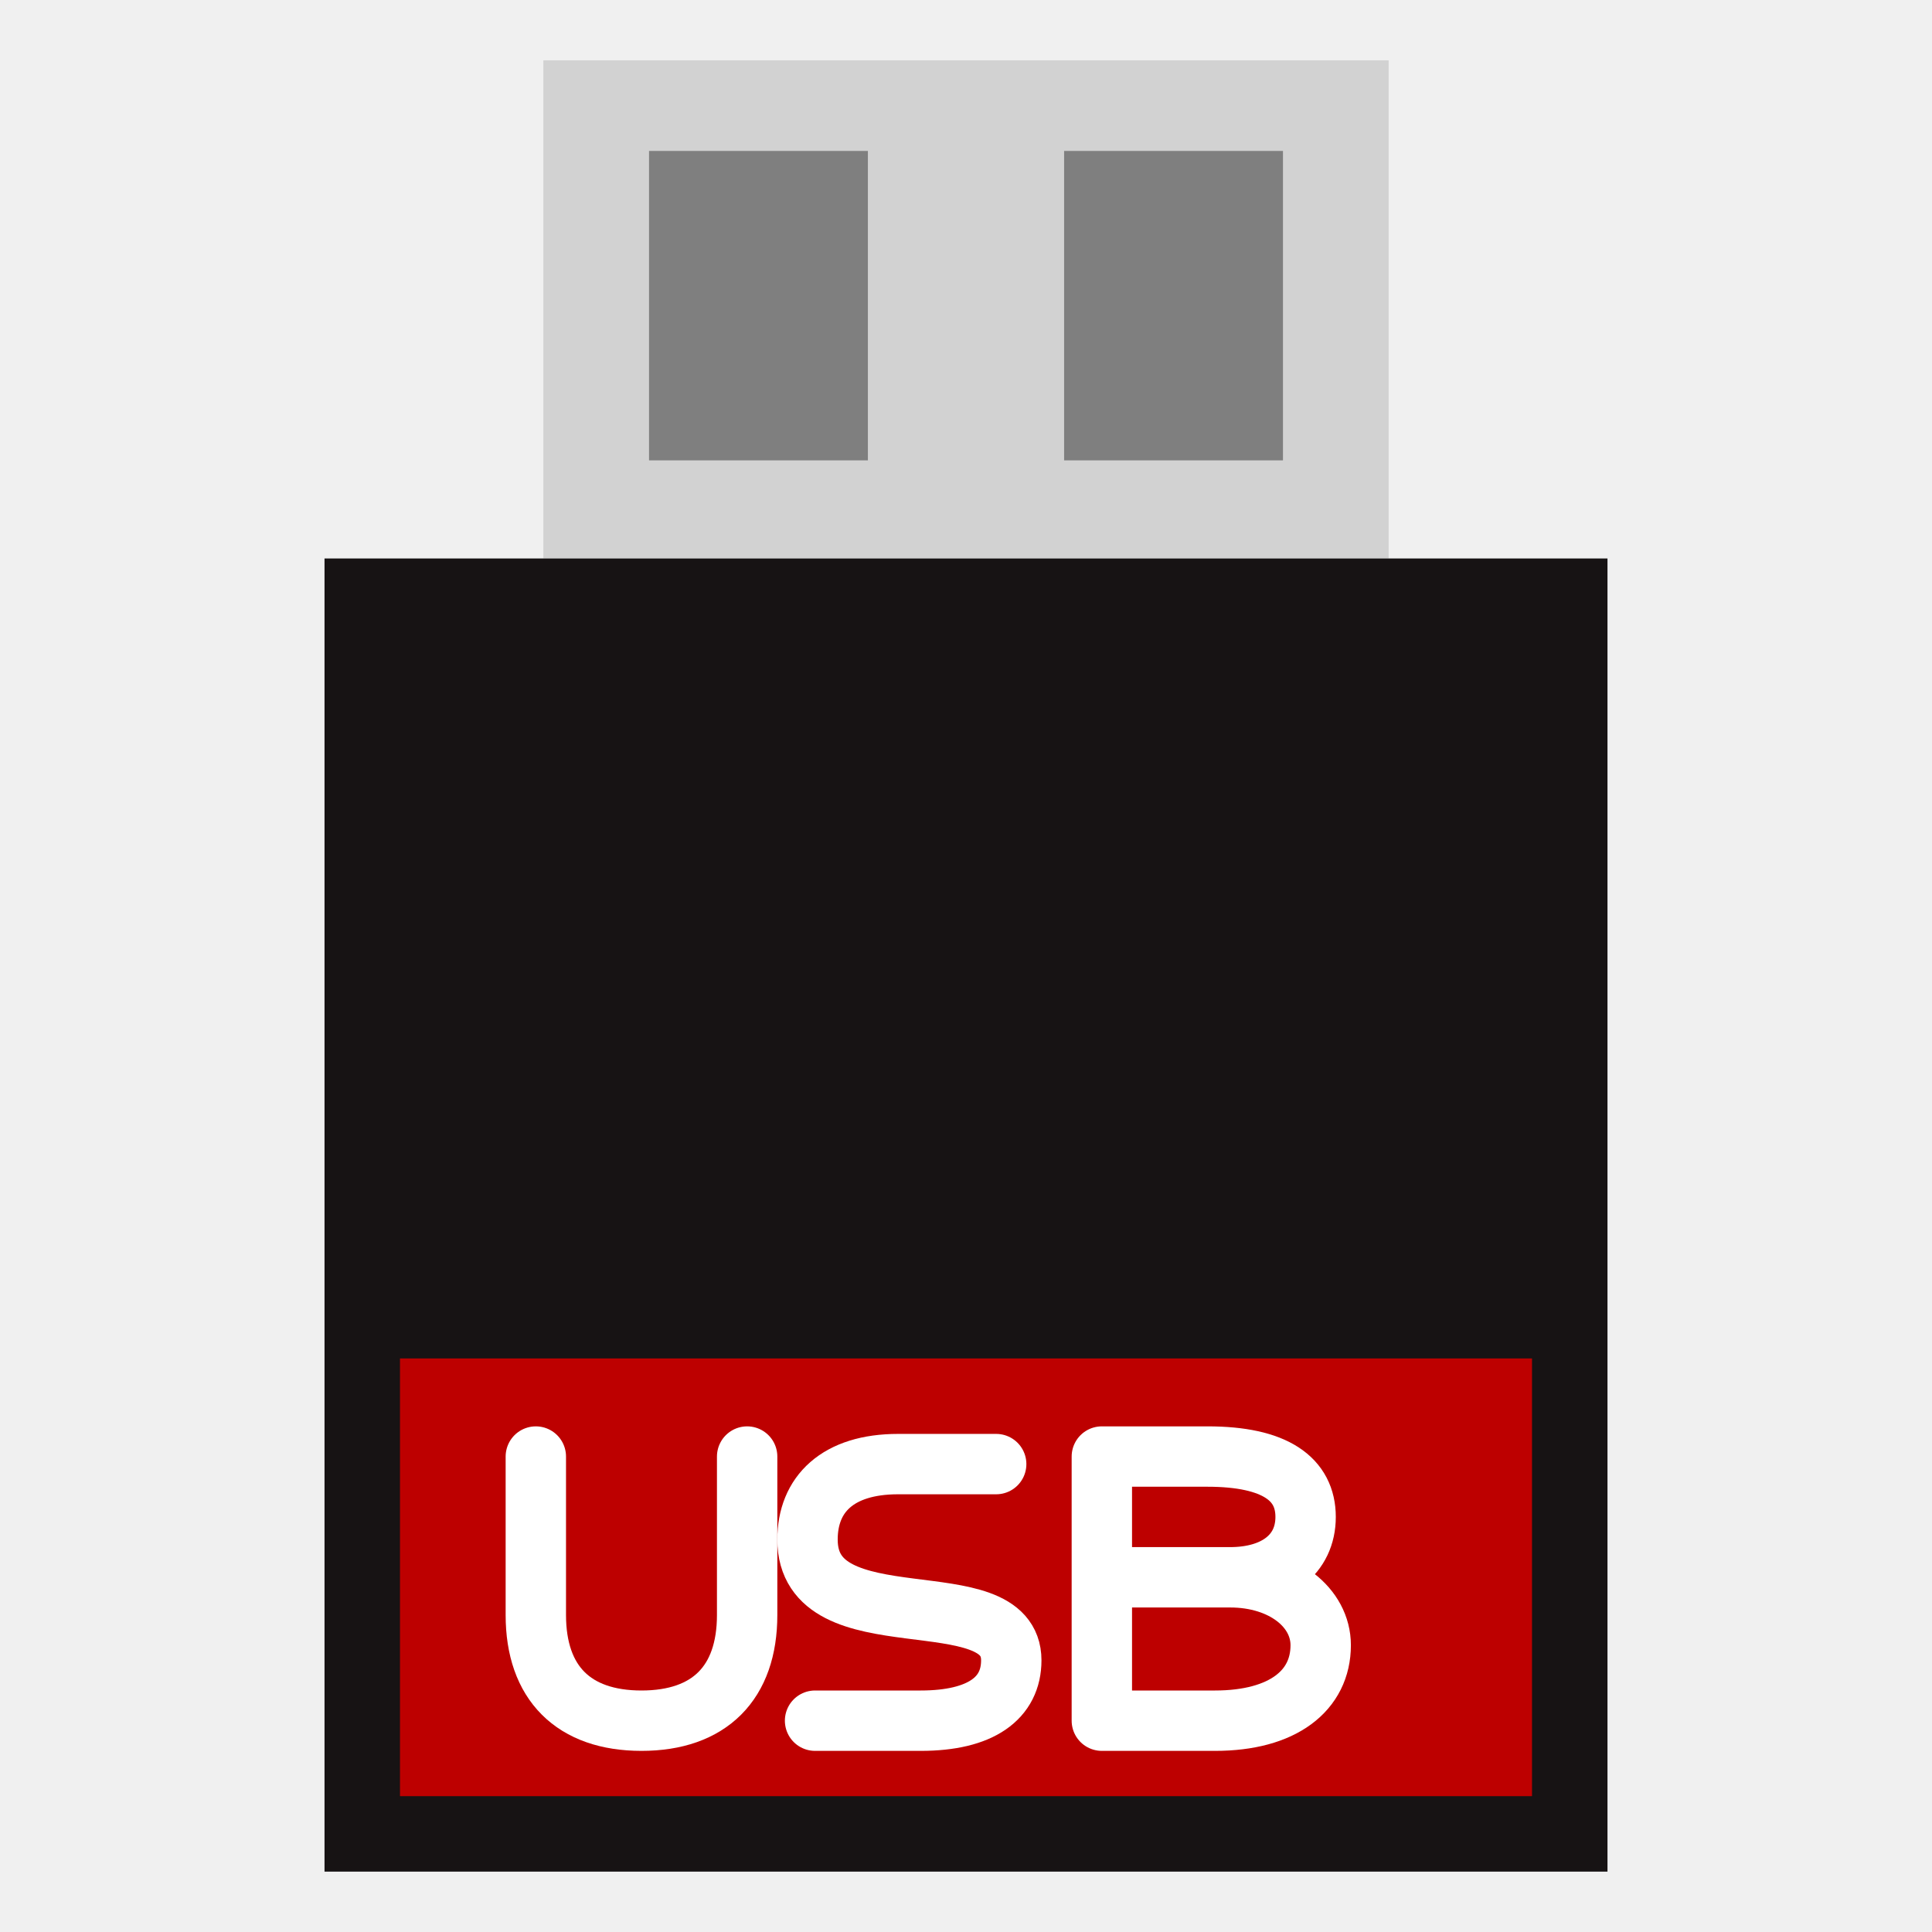
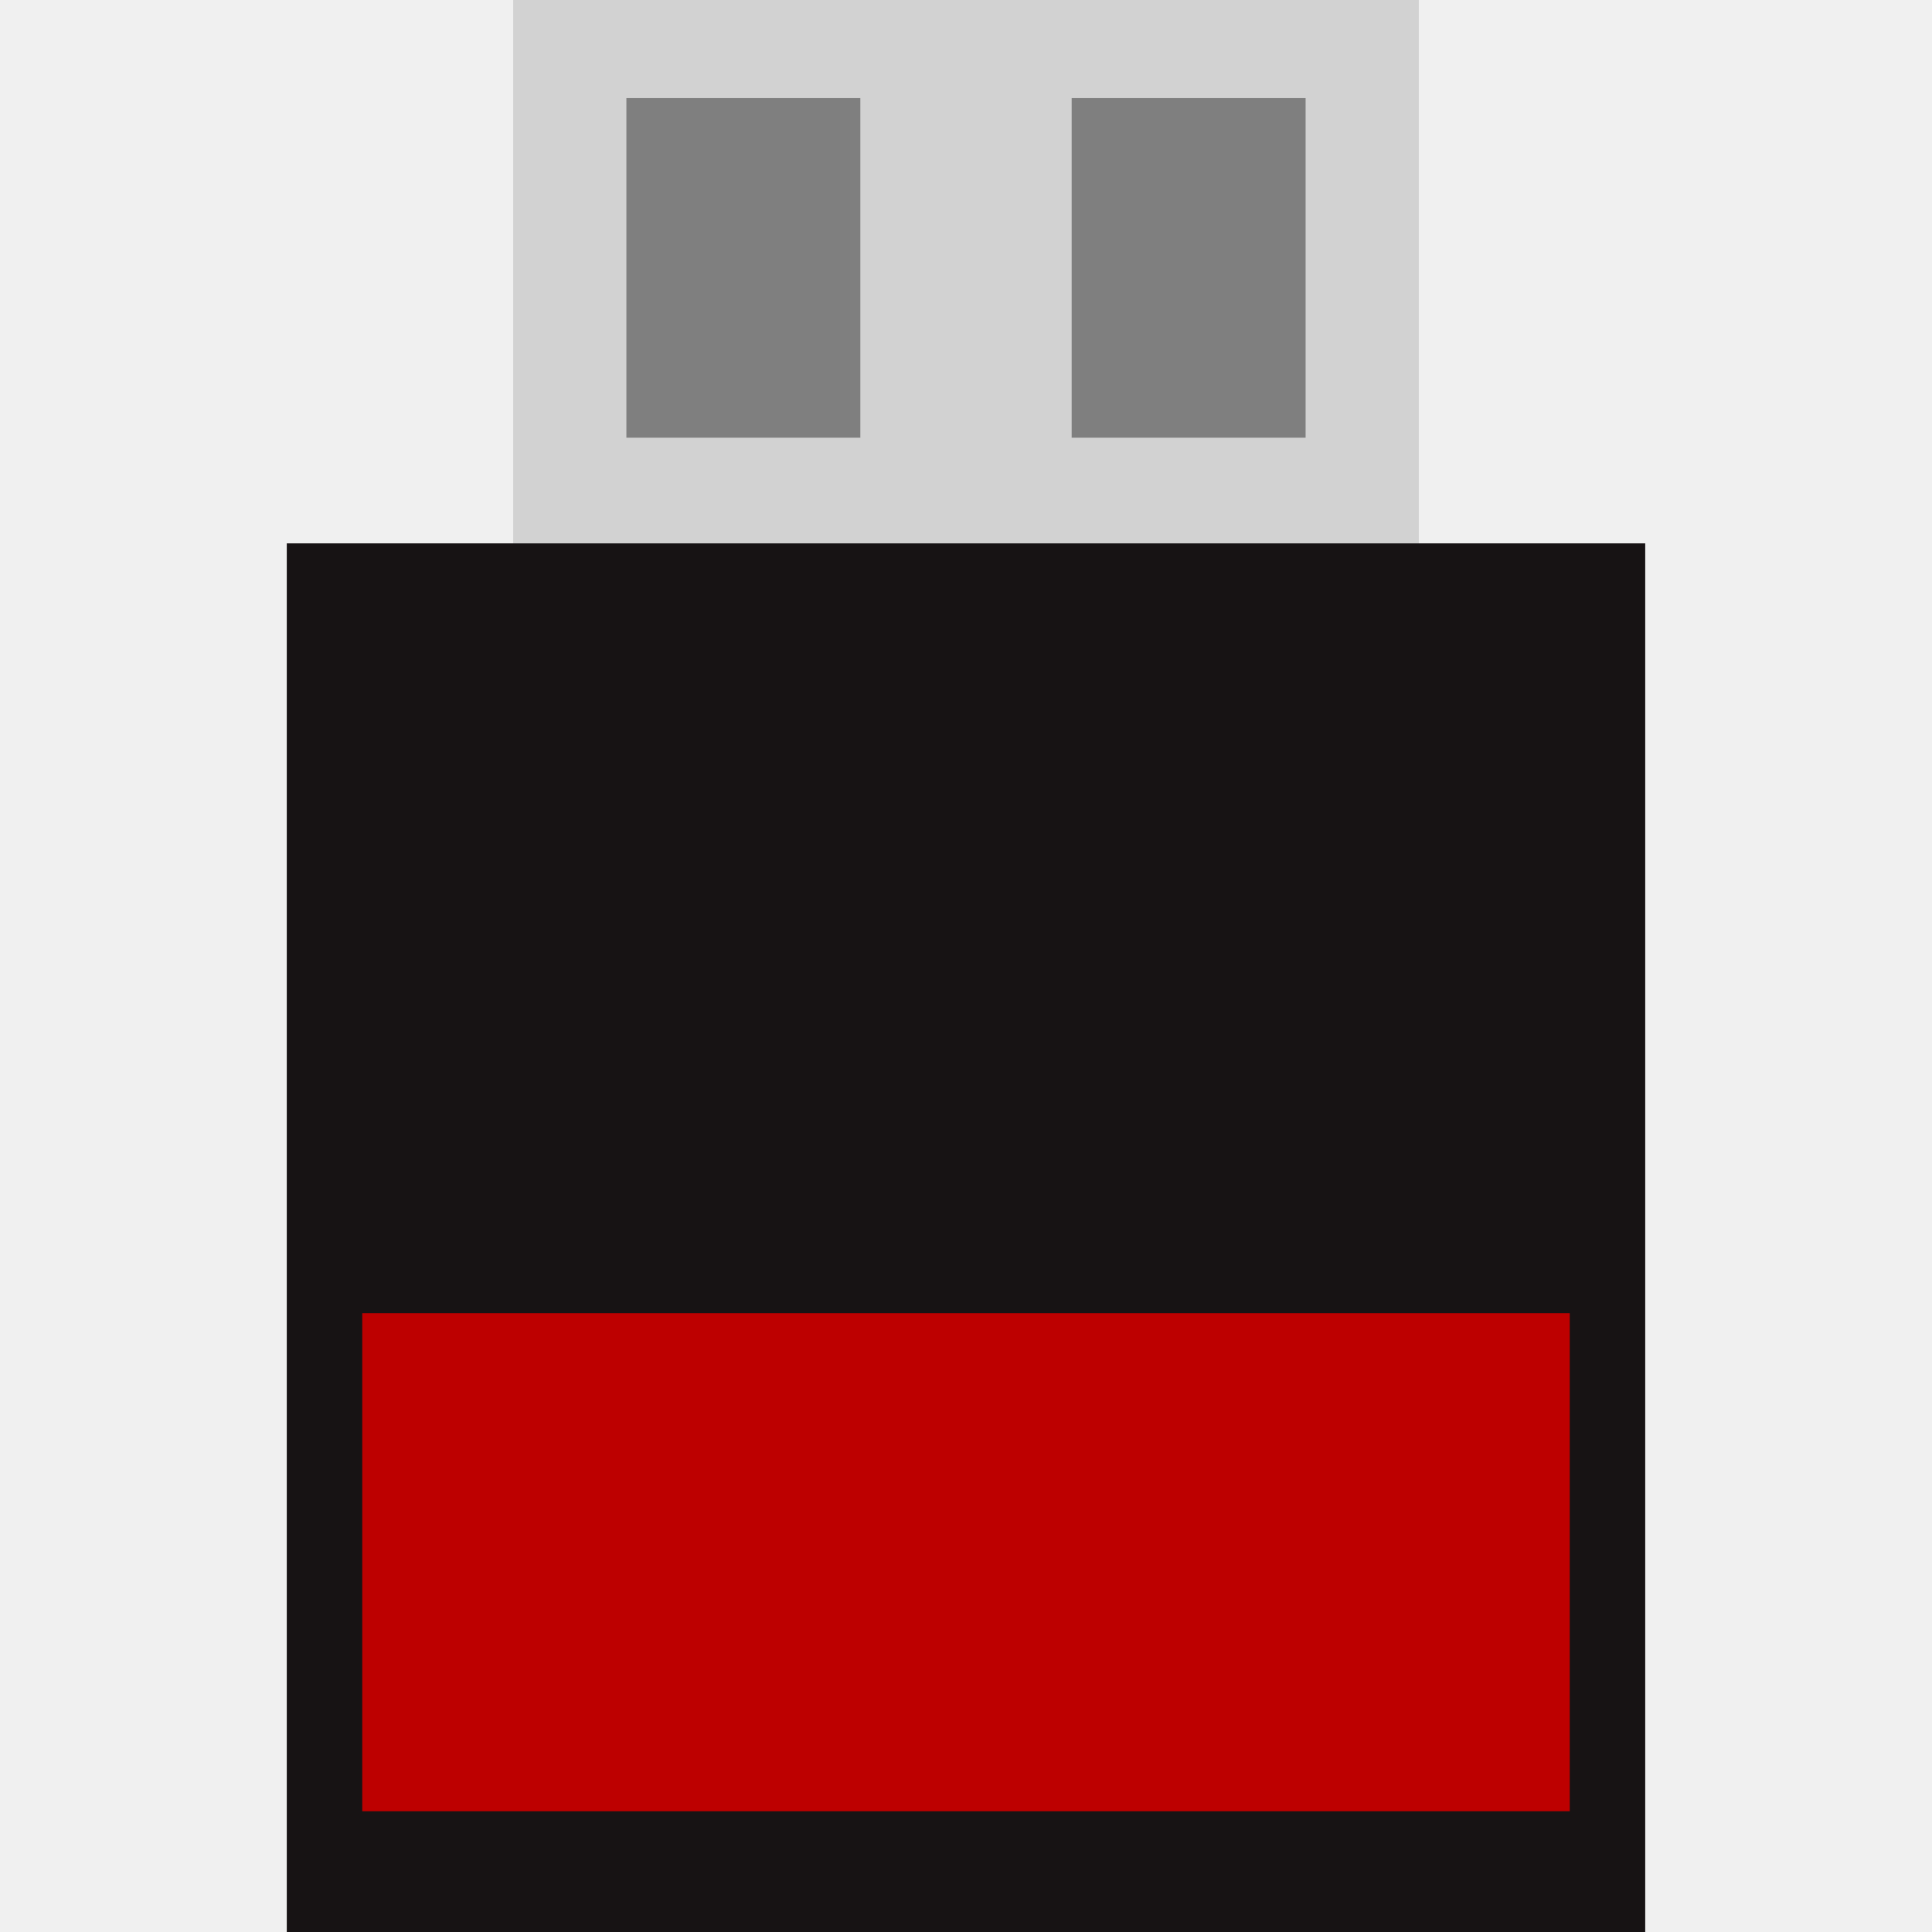
<svg xmlns="http://www.w3.org/2000/svg" width="256" height="256" viewBox="0 0 256 256">
-   <path fill="#d2d2d2" d="M72 8h112v66H72z" />
-   <path fill="#7f7f7f" d="M86 20h29v41H86zm55 0h29v41h-29z" />
-   <path fill="#171314" d="M43 74h170v174H43z" />
-   <path fill="#bd0000" d="M53 180h150v58H53z" />
-   <g fill="none" stroke="#fff" stroke-width="8" stroke-linecap="round" stroke-linejoin="round">
-     <path d="M71 193v21c0 9 5 14 14 14s14-5 14-14v-21" />
-     <path d="M132 194h-13c-8 0-12 4-12 10 0 14 27 5 27 16 0 5-4 8-12 8h-14" />
-     <path d="M146 193v35h15c9 0 14-4 14-10 0-5-5-9-12-9 6 0 10-3 10-8 0-5-4-8-13-8zm0 16h17" />
-   </g>
+   <path fill="#d2d2d2" d="M68 0h120v72H68z" />
+   <path fill="#7f7f7f" d="M83 13h31v45H83zm59 0h31v45h-31z" />
+   <path fill="#171314" d="M38 72h180v184H38z" />
+   <path fill="#bd0000" d="M48 174h160v66H48z" />
</svg>
